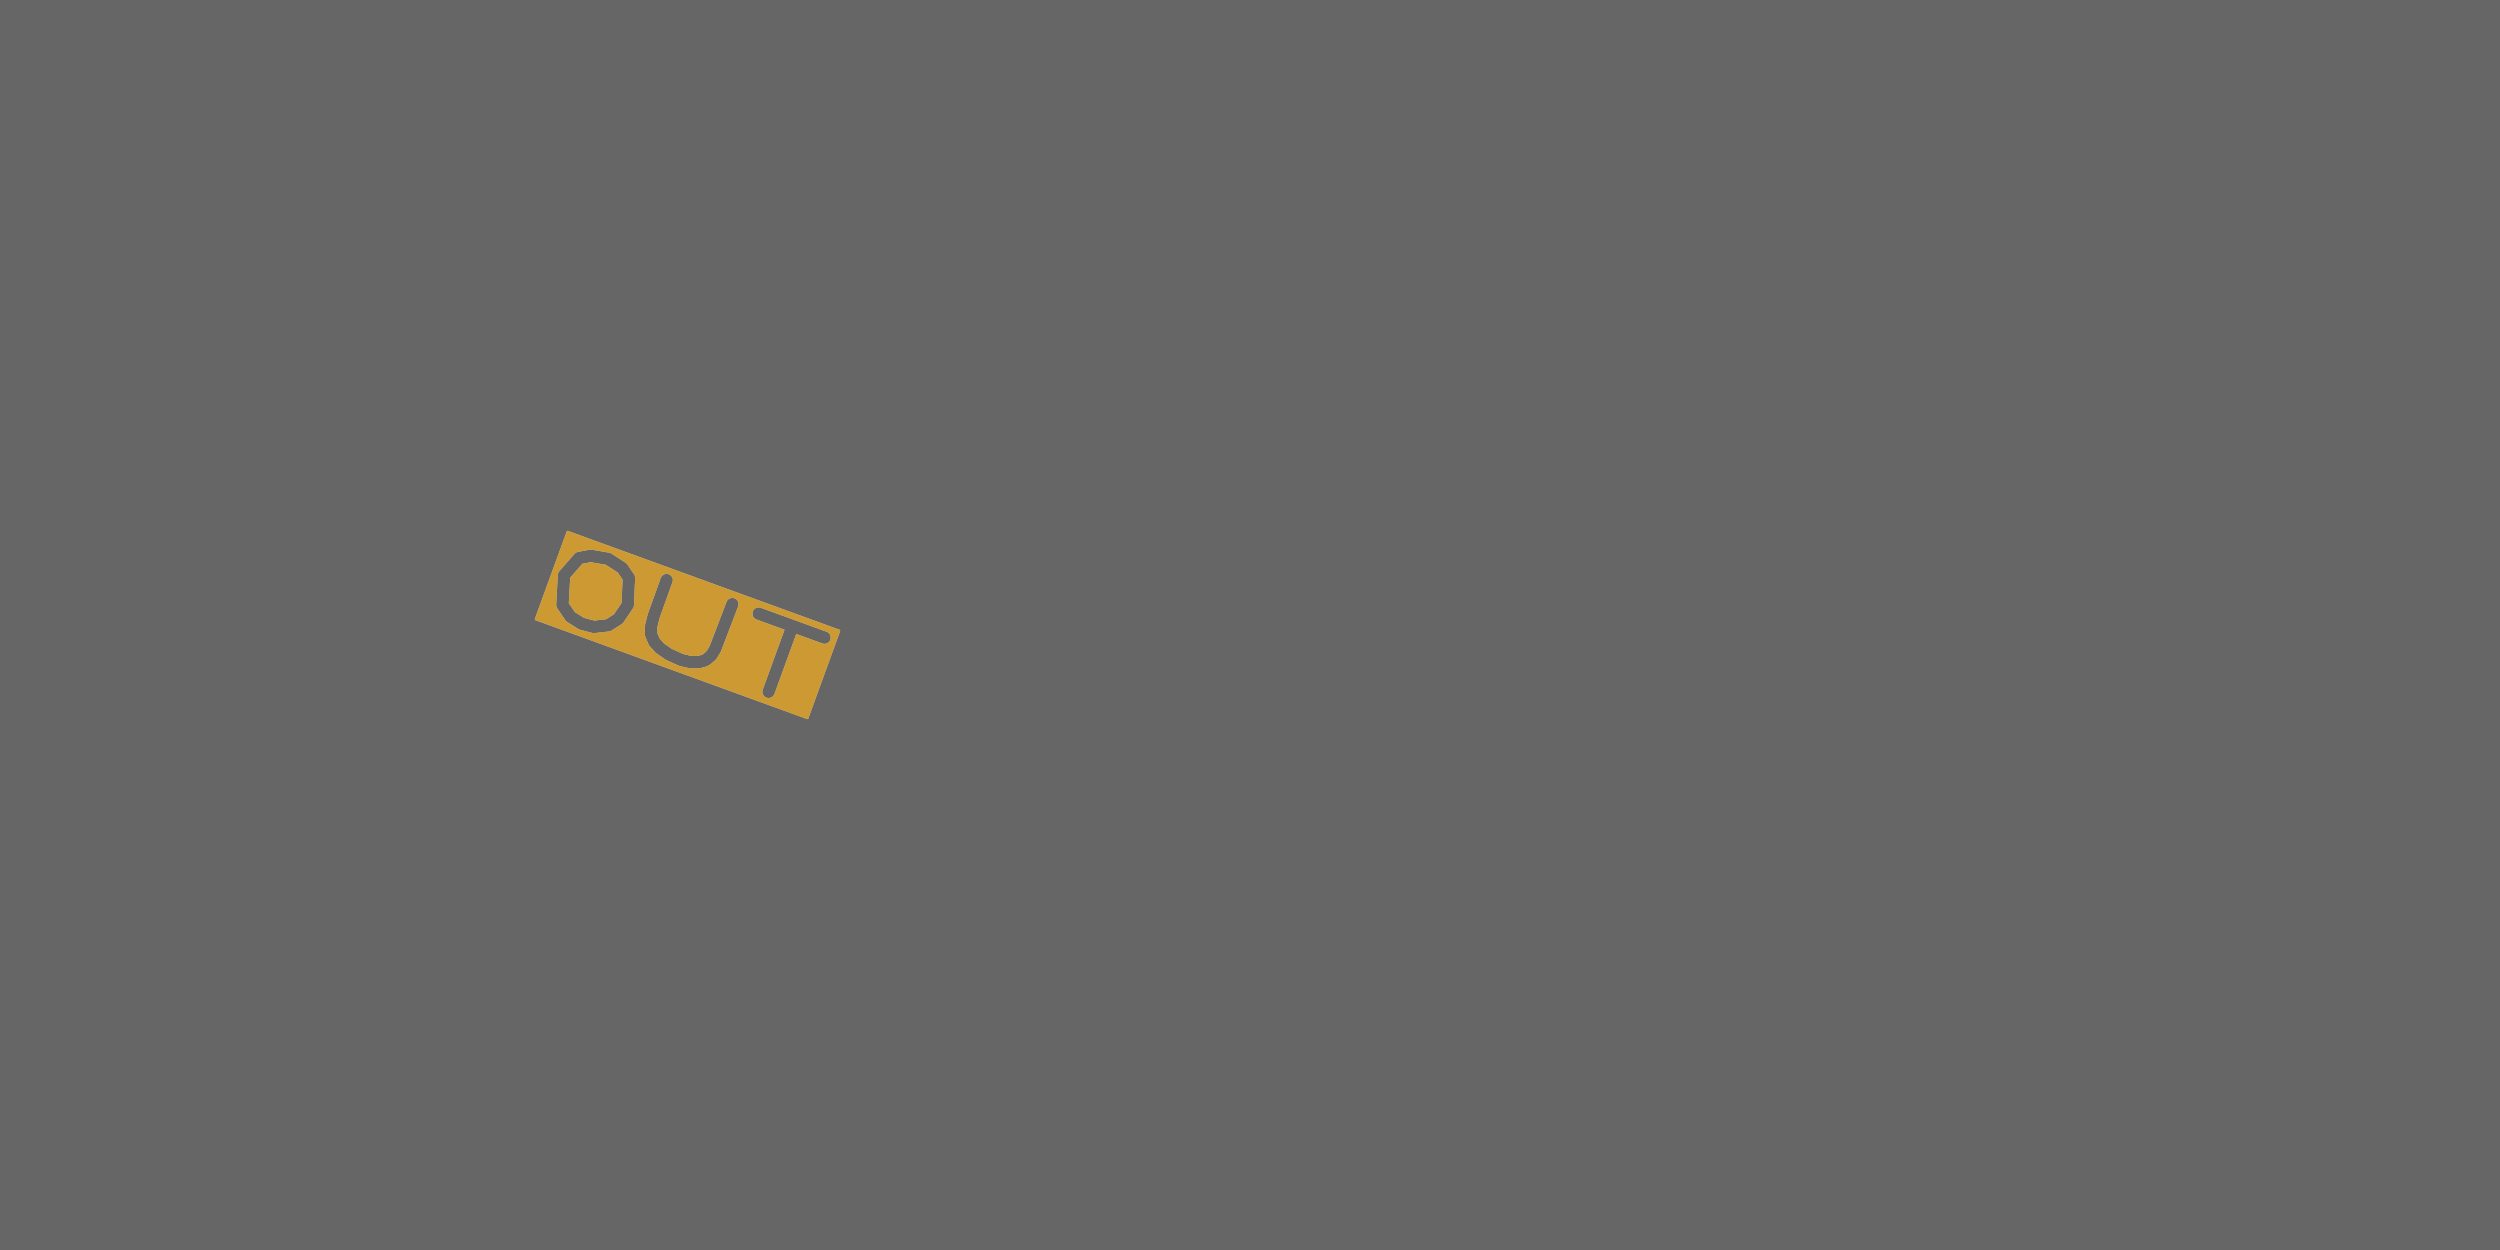
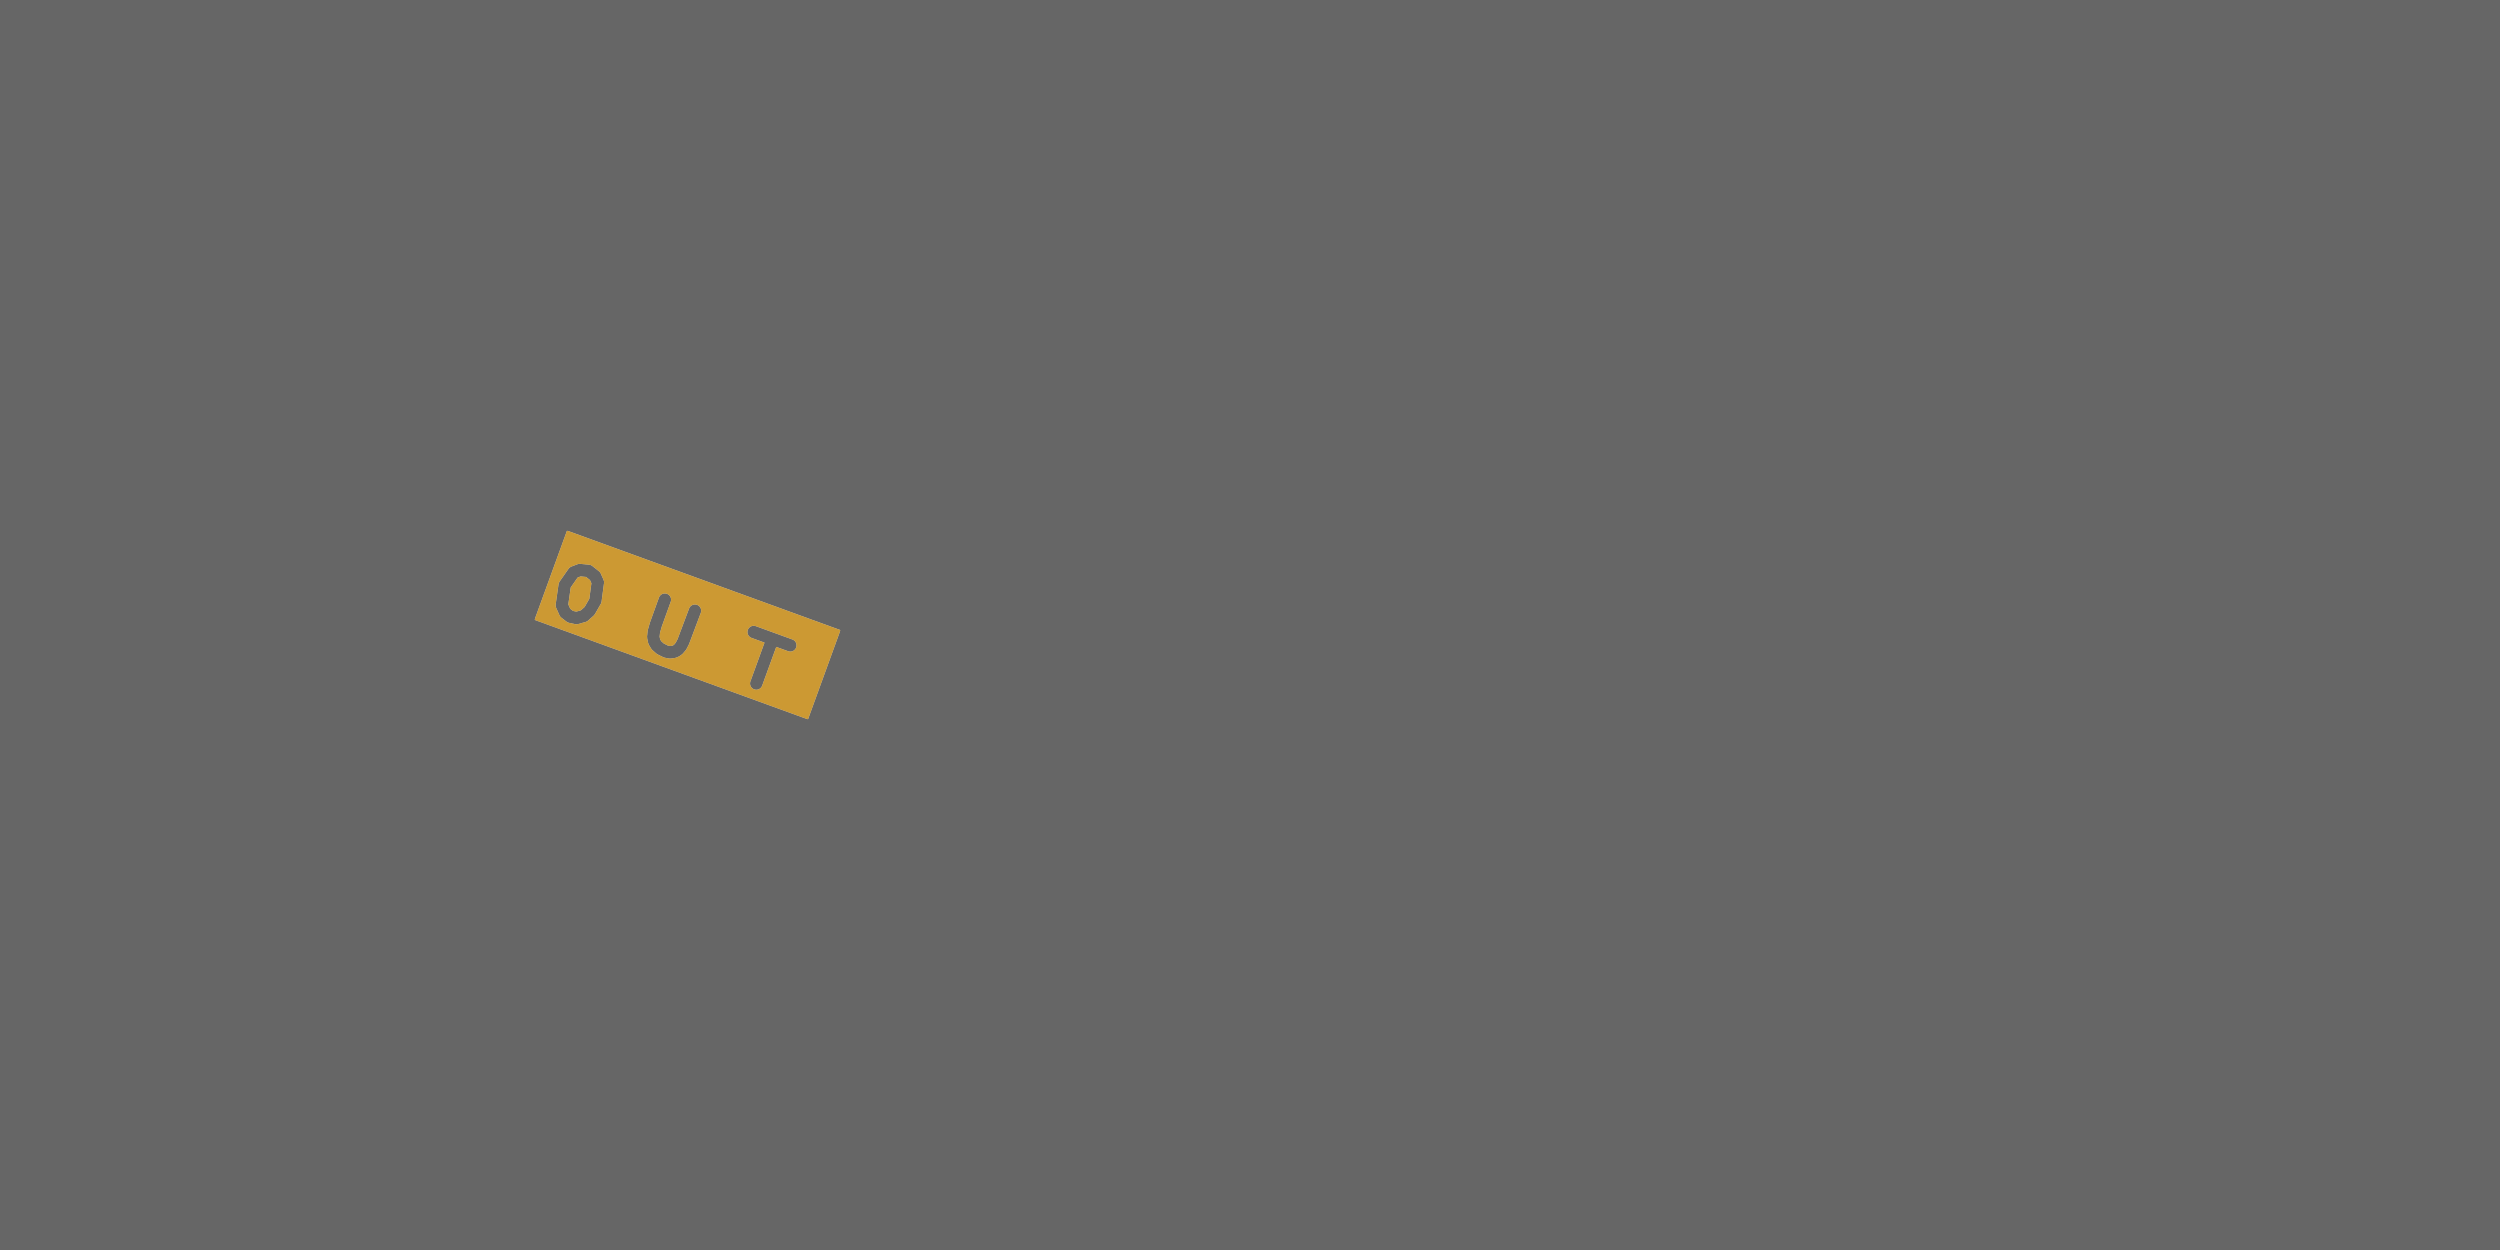
- <svg xmlns="http://www.w3.org/2000/svg" xmlns:xlink="http://www.w3.org/1999/xlink" version="1.1" stroke-linecap="round" stroke-linejoin="round" stroke-width="0" fill-rule="evenodd" clip-rule="evenodd" id="NNz5KDev6Y_c_bottom" viewBox="-20000 -10000 40000 20000" width="40mm" height="20mm">
+ <svg xmlns="http://www.w3.org/2000/svg" xmlns:xlink="http://www.w3.org/1999/xlink" version="1.1" stroke-linecap="round" stroke-linejoin="round" stroke-width="0" fill-rule="evenodd" clip-rule="evenodd" id="lct3eTgpO6qs_bottom" viewBox="-20000 -10000 40000 20000" width="40mm" height="20mm">
  <defs>
-     <style>.NNz5KDev6Y_c_fr4 {color: #666666;}
- .NNz5KDev6Y_c_cu {color: #cccccc;}
- .NNz5KDev6Y_c_cf {color: #cc9933;}
- .NNz5KDev6Y_c_sm {color: #004200; opacity: 0.749;}
- .NNz5KDev6Y_c_ss {color: #ffffff;}
- .NNz5KDev6Y_c_sp {color: #999999;}
- .NNz5KDev6Y_c_out {color: #000000;}</style>
-     <mask id="yMKd1J8-2SMM_clear-1" fill="#000" stroke="#000">
+     <style>.lct3eTgpO6qs_fr4 {color: #666666;}
+ .lct3eTgpO6qs_cu {color: #cccccc;}
+ .lct3eTgpO6qs_cf {color: #cc9933;}
+ .lct3eTgpO6qs_sm {color: #004200; opacity: 0.749;}
+ .lct3eTgpO6qs_ss {color: #ffffff;}
+ .lct3eTgpO6qs_sp {color: #999999;}
+ .lct3eTgpO6qs_out {color: #000000;}</style>
+     <mask id="XFvmvCVFfe5C_clear-1" fill="#000" stroke="#000">
      <g>
        <rect x="6552.46" y="-1510.389" width="4895.08" height="3020.778" fill="#fff" />
-         <path d="M 10694.596 20.843 10871.27 131.99 11000.724 321.632 10974.859 795.976 10735.033 1070.76 10550.425 1106.693 10270.954 1058.529 10044.702 911.902 9937.869 755.626 9955.811 321.126 10106.911 97.683 10268.433 -4.448 10498.684 -30.255 10694.596 20.843 M 9334.697 717.759 9541.702 141.449 9581.922 -21.185 9581.262 -152.733 9531.187 -270.834 9444.904 -368.279 9299.622 -468.85 9102.765 -558.536 8954.733 -594.359 8822.786 -594.817 8735.062 -571.02 8693.313 -549.585 8617.442 -483.801 8556.276 -382.341 8282.807 333.142 M 7861.259 181.472 6808.803 -201.591 M 7319.4 -15.749 7702.463 -1068.205" fill="none" stroke-width="200" />
+         <path d="M 10873.977 132.36 10956.91 195.498 11010.18 315.142 10964.035 638.636 10821.958 841.616 10724.759 878.78 10584.735 865.454 10478.814 781.721 10434.836 683.138 10474.154 387.213 10567.158 225.202 10657.097 144.742 10777.012 111.284 10873.977 132.36 M 9362.705 404.959 9506.343 6.853 9538.045 -104.128 9547.582 -191.41 9532.13 -266.063 9497.56 -324.287 9434.595 -380.168 9345.784 -424.959 9276.628 -437.649 9212.633 -428.067 9168.279 -405.695 9146.414 -388.335 9104.667 -338.979 9067.381 -267.04 8881.062 228.438 M 7940.914 -112.531 7355.587 -325.572 M 7639.559 -222.215 7899.266 -935.752" fill="none" stroke-width="200" />
      </g>
    </mask>
-     <g id="NNz5KDev6Y_c_bottom_copper">
-       <g mask="url(#yMKd1J8-2SMM_clear-1)">
+     <g id="lct3eTgpO6qs_bottom_copper">
+       <g mask="url(#XFvmvCVFfe5C_clear-1)">
        <path d="M 11447.54 82.057 7072.331 -1510.389 6552.46 -82.057 10927.669 1510.389 11447.54 82.057" />
      </g>
    </g>
-     <clipPath id="NNz5KDev6Y_c_bottom_outline">
+     <clipPath id="lct3eTgpO6qs_bottom_outline">
      <path d="M -20000 -10000 20000 -10000 20000 10000 -20000 10000 -20000 -10000" fill="none" stroke-width="50" />
    </clipPath>
-     <mask id="NNz5KDev6Y_c_bottom_mech-mask">
+     <mask id="lct3eTgpO6qs_bottom_mech-mask">
      <g fill="#000" stroke="#000">
        <rect x="-20000" y="-10000" width="40000" height="20000" fill="#fff" />
      </g>
    </mask>
-     <mask id="NNz5KDev6Y_c_bottom_cf-mask">
+     <mask id="lct3eTgpO6qs_bottom_cf-mask">
      <g fill="#fff" stroke="#fff">
        <rect x="-20000" y="-10000" width="40000" height="20000" />
      </g>
    </mask>
  </defs>
  <g transform="translate(0,0) scale(1,-1)">
-     <g mask="url(#NNz5KDev6Y_c_bottom_mech-mask)" clip-path="url(#NNz5KDev6Y_c_bottom_outline)" transform="translate(0,0) scale(-1,1)">
-       <rect x="-20000" y="-10000" width="40000" height="20000" fill="currentColor" class="NNz5KDev6Y_c_fr4" />
-       <use xlink:href="#NNz5KDev6Y_c_bottom_copper" fill="currentColor" stroke="currentColor" class="NNz5KDev6Y_c_cu" />
-       <use xlink:href="#NNz5KDev6Y_c_bottom_copper" fill="currentColor" stroke="currentColor" class="NNz5KDev6Y_c_cf" mask="url(#NNz5KDev6Y_c_bottom_cf-mask)" />
+     <g mask="url(#lct3eTgpO6qs_bottom_mech-mask)" clip-path="url(#lct3eTgpO6qs_bottom_outline)" transform="translate(0,0) scale(-1,1)">
+       <rect x="-20000" y="-10000" width="40000" height="20000" fill="currentColor" class="lct3eTgpO6qs_fr4" />
+       <use xlink:href="#lct3eTgpO6qs_bottom_copper" fill="currentColor" stroke="currentColor" class="lct3eTgpO6qs_cu" />
+       <use xlink:href="#lct3eTgpO6qs_bottom_copper" fill="currentColor" stroke="currentColor" class="lct3eTgpO6qs_cf" mask="url(#lct3eTgpO6qs_bottom_cf-mask)" />
    </g>
  </g>
</svg>
